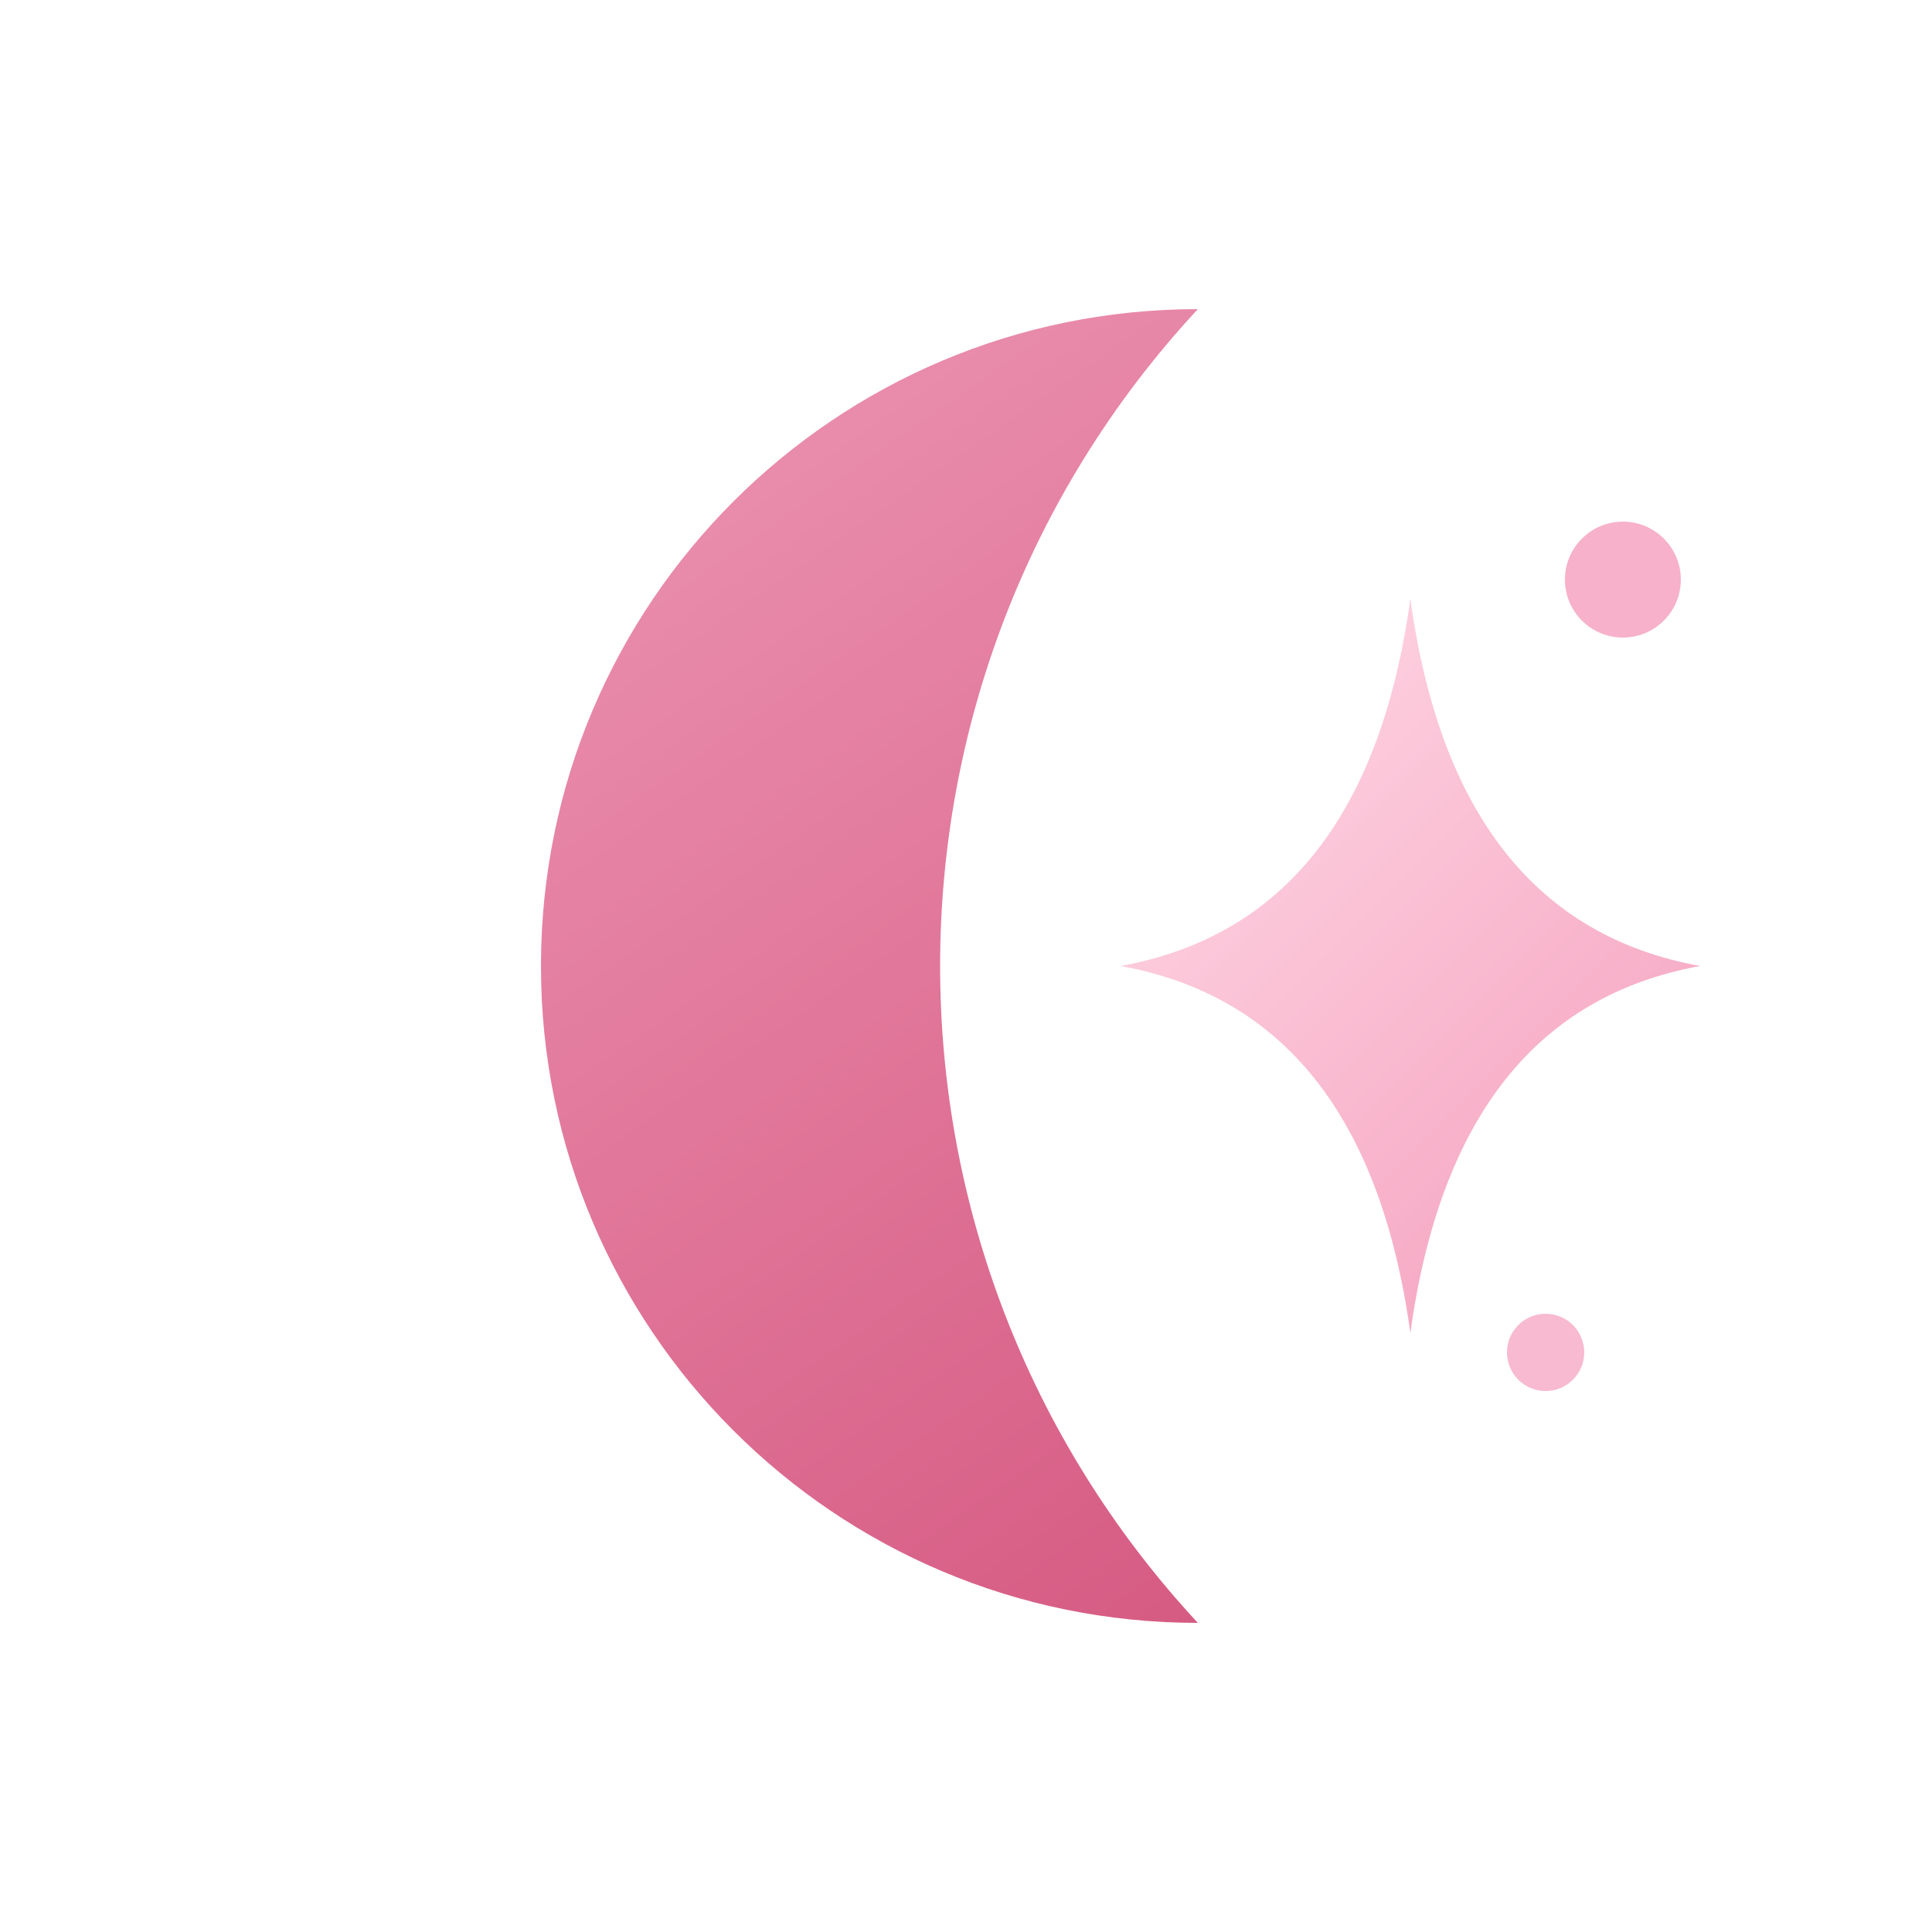
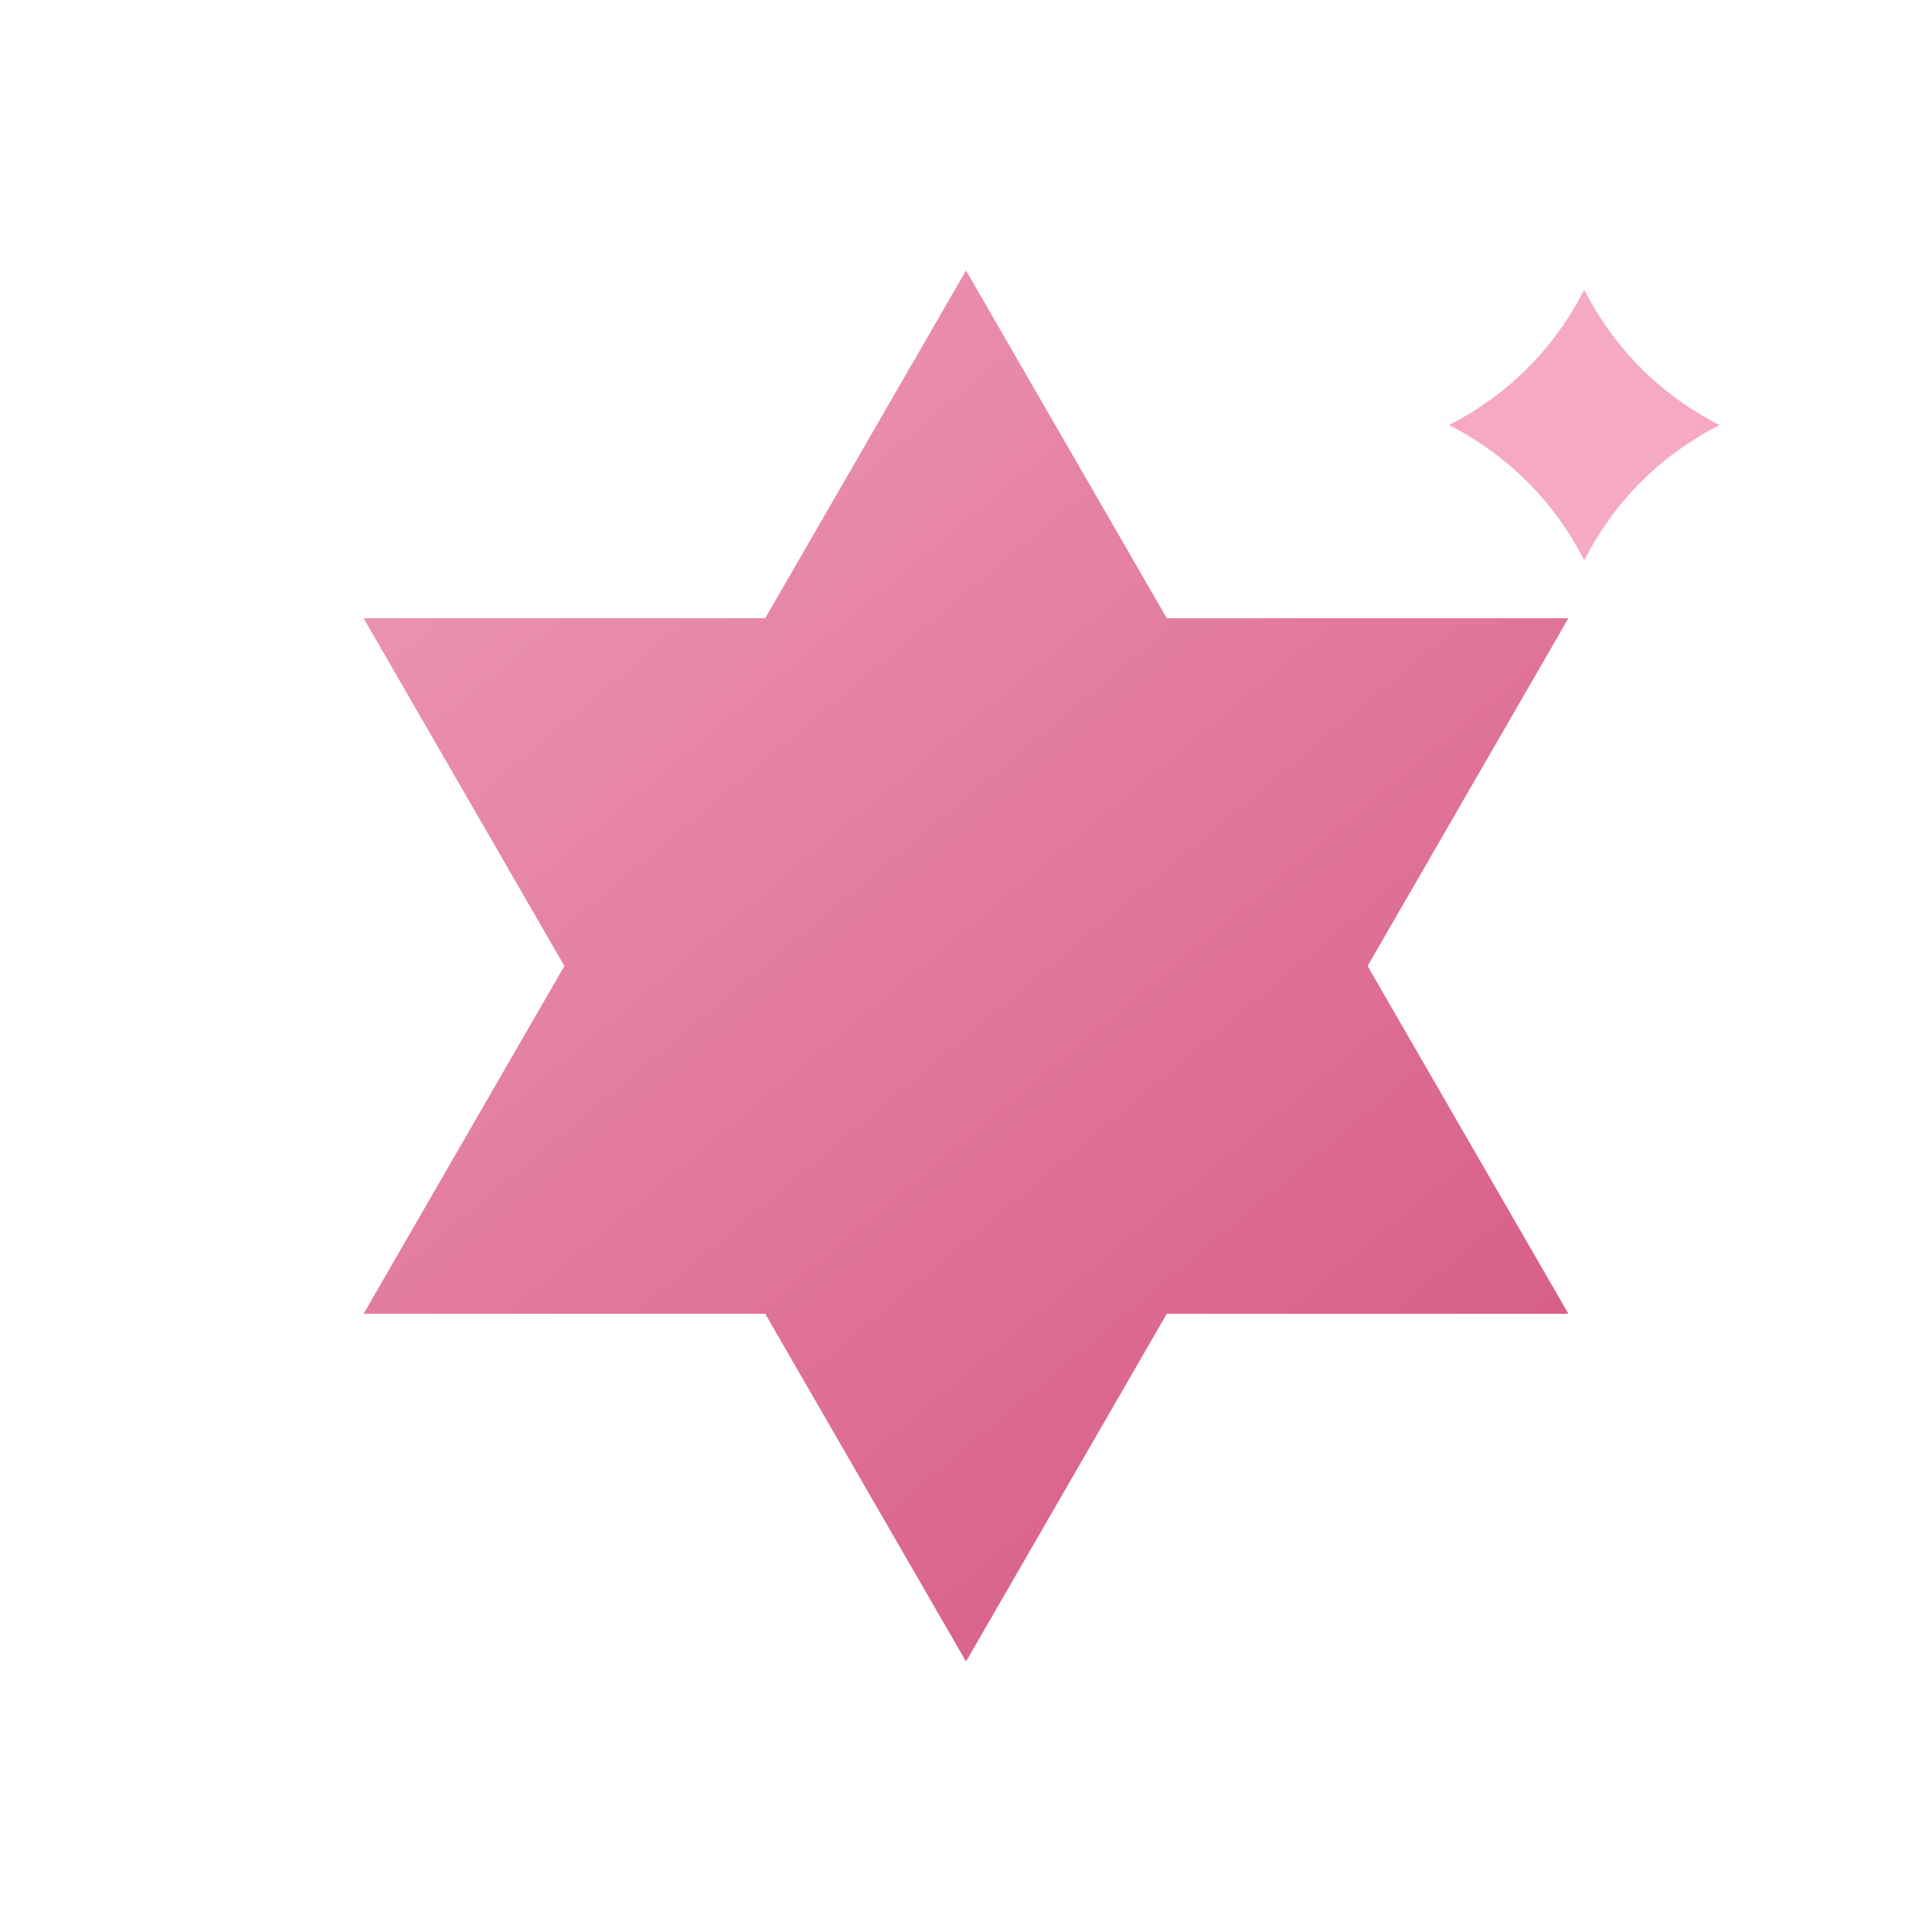
- <svg xmlns="http://www.w3.org/2000/svg" width="200" height="200" viewBox="0 0 100 100" fill="none" role="img" aria-label="まいすぴ ロゴマーク">
+ <svg xmlns="http://www.w3.org/2000/svg" width="200" height="200" viewBox="0 0 100 100" fill="none" role="img" aria-label="まいスピ ロゴマーク">
  <defs>
-     <linearGradient id="maispiCrescent" x1="20" y1="14" x2="70" y2="86" gradientUnits="userSpaceOnUse">
+     <linearGradient id="mk" x1="20" y1="14" x2="80" y2="86" gradientUnits="userSpaceOnUse">
      <stop offset="0" stop-color="#ef9bb8" />
      <stop offset="1" stop-color="#d4567f" />
    </linearGradient>
-     <linearGradient id="maispiSpark" x1="60" y1="32" x2="86" y2="58" gradientUnits="userSpaceOnUse">
-       <stop offset="0" stop-color="#ffd9e6" />
-       <stop offset="1" stop-color="#f6a9c4" />
-     </linearGradient>
  </defs>
-   <path d="M62 16 A34 34 0 1 0 62 84 A50 50 0 0 1 62 16 Z" fill="url(#maispiCrescent)" />
-   <path d="M73 31 Q75.3 47.7 88 50 Q75.3 52.3 73 69 Q70.7 52.3 58 50 Q70.7 47.7 73 31 Z" fill="url(#maispiSpark)" />
-   <circle cx="84" cy="30" r="3" fill="#f6a9c4" opacity="0.9" />
-   <circle cx="80" cy="70" r="2" fill="#f6a9c4" opacity="0.8" />
+   <path d="M50.00 14.00 L81.18 68.00 L18.82 68.00 Z M50.00 86.00 L18.82 32.00 L81.18 32.00 Z " fill="url(#mk)" />
+   <path d="M82 15 Q84.38 19.62 89 22 Q84.38 24.38 82 29 Q79.62 24.38 75 22 Q79.62 19.62 82 15 Z" fill="#f6a9c4" />
</svg>
